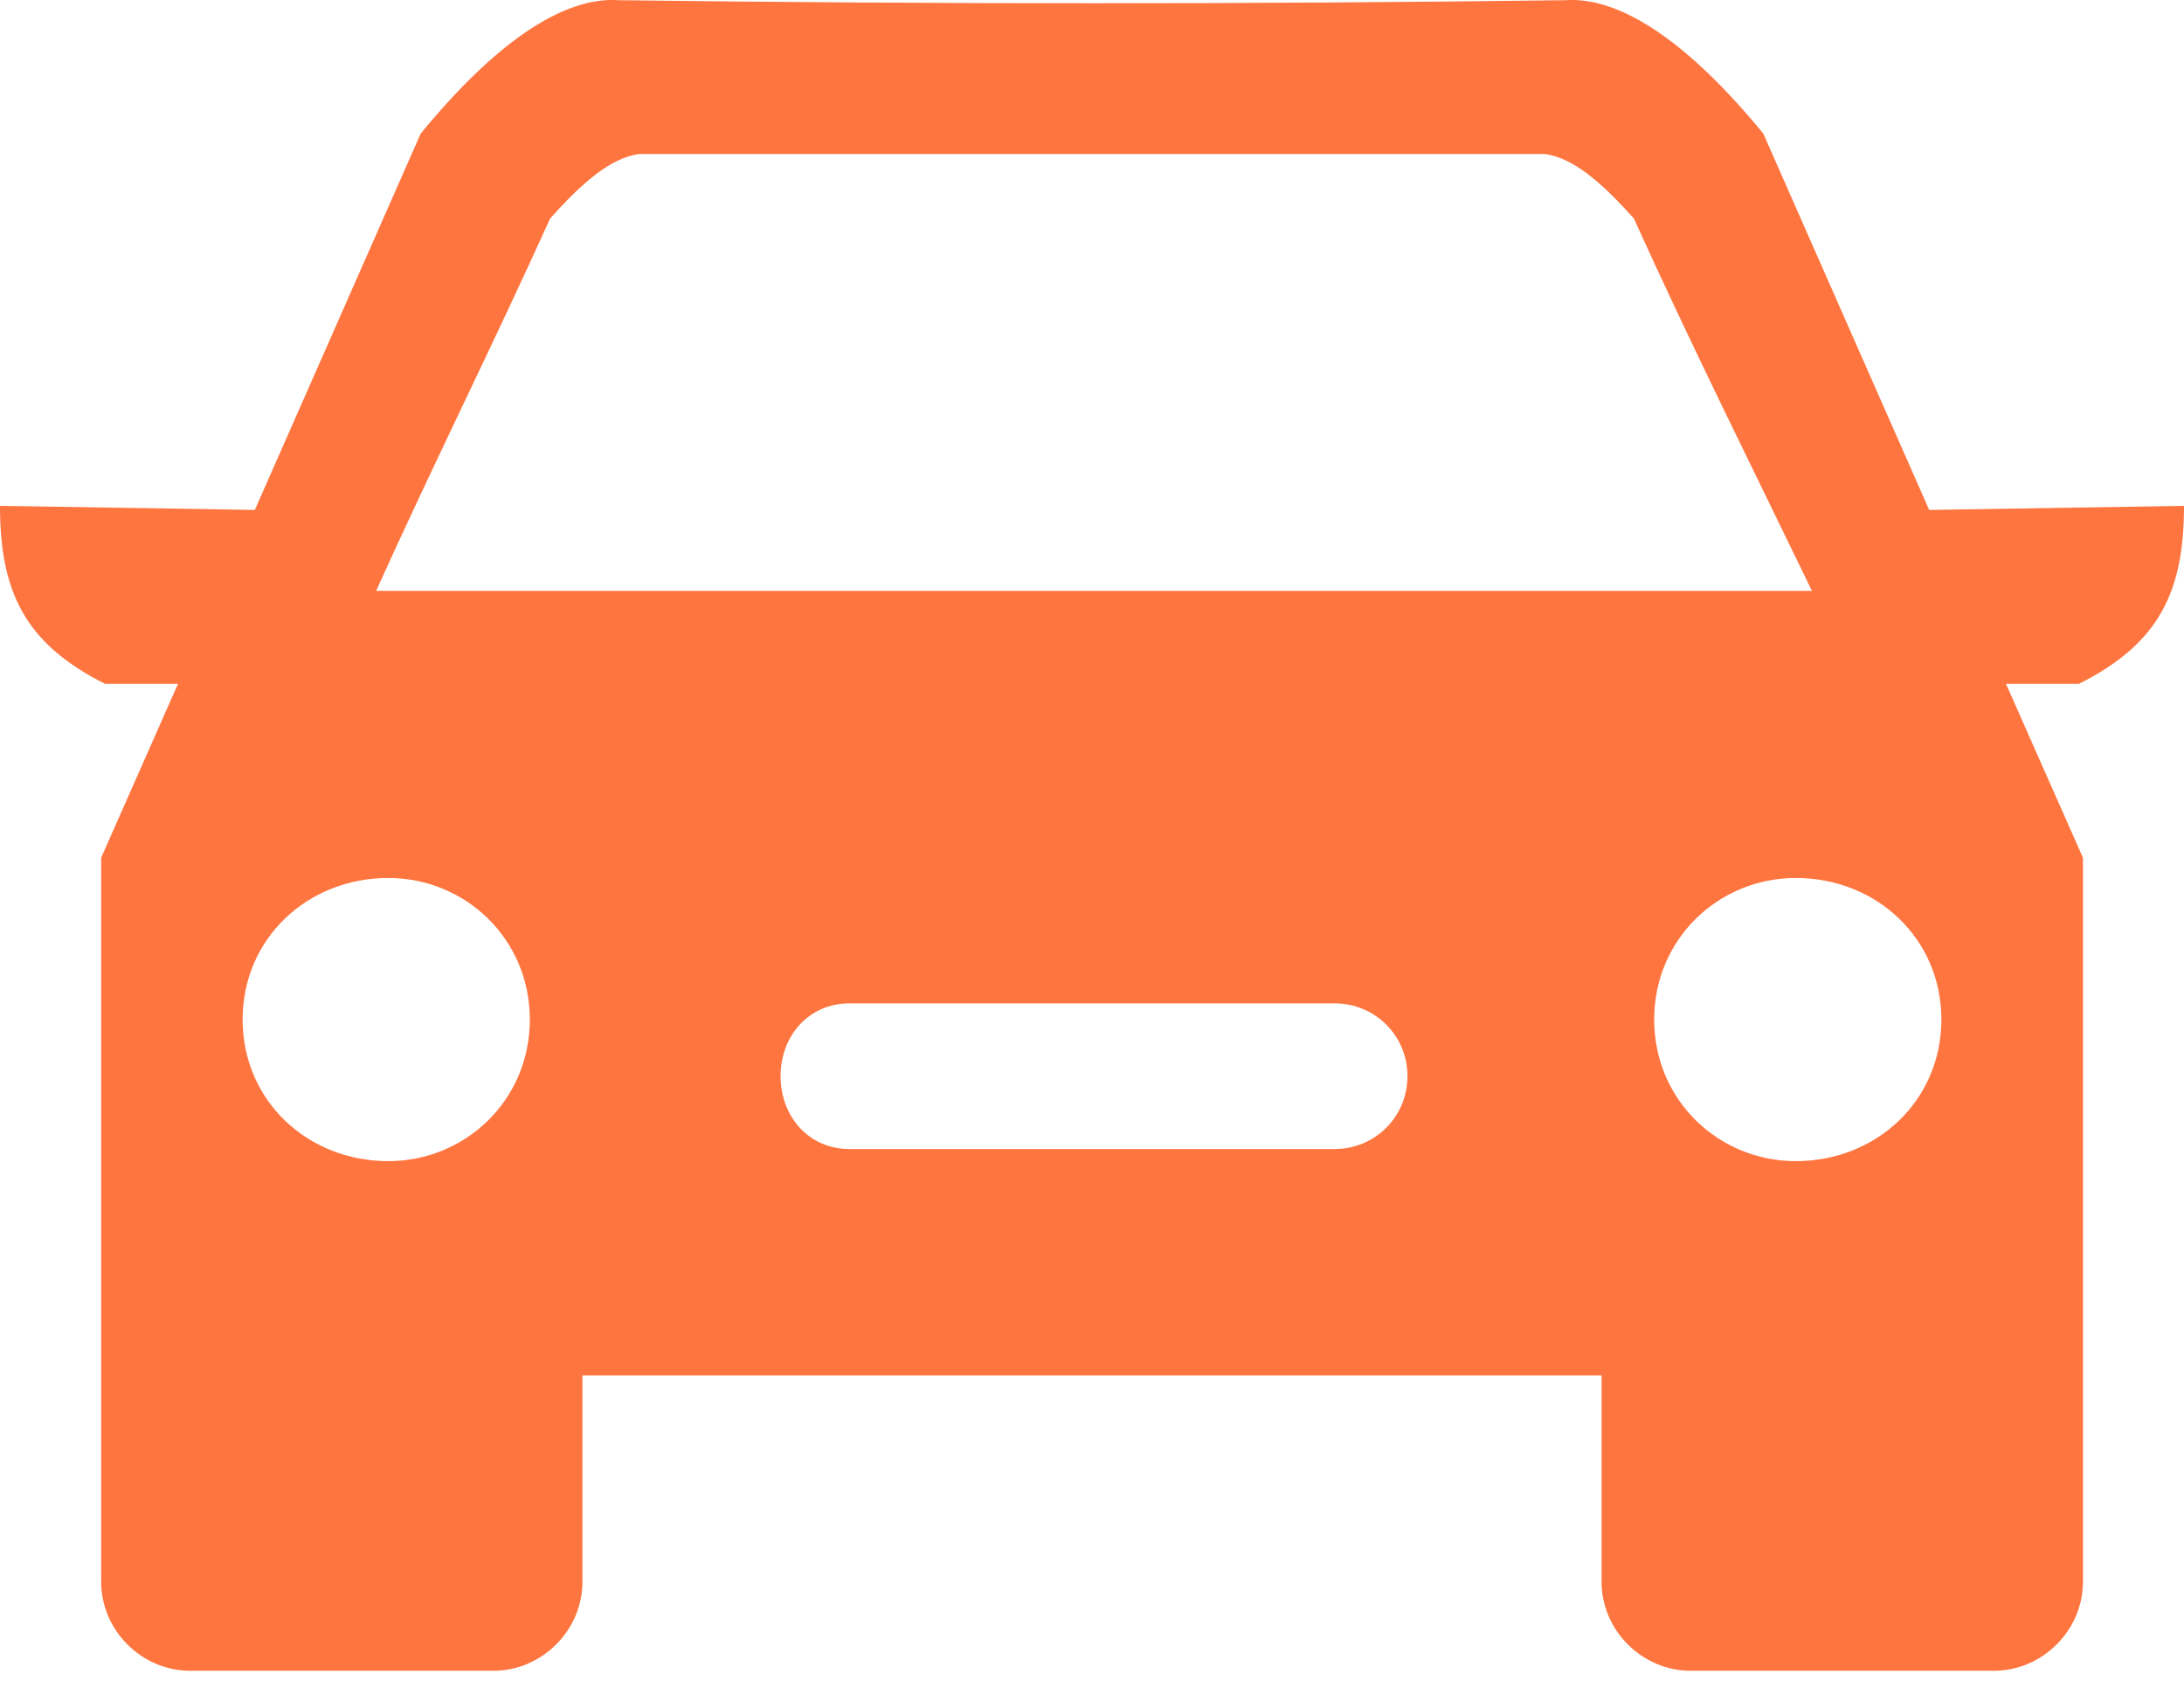
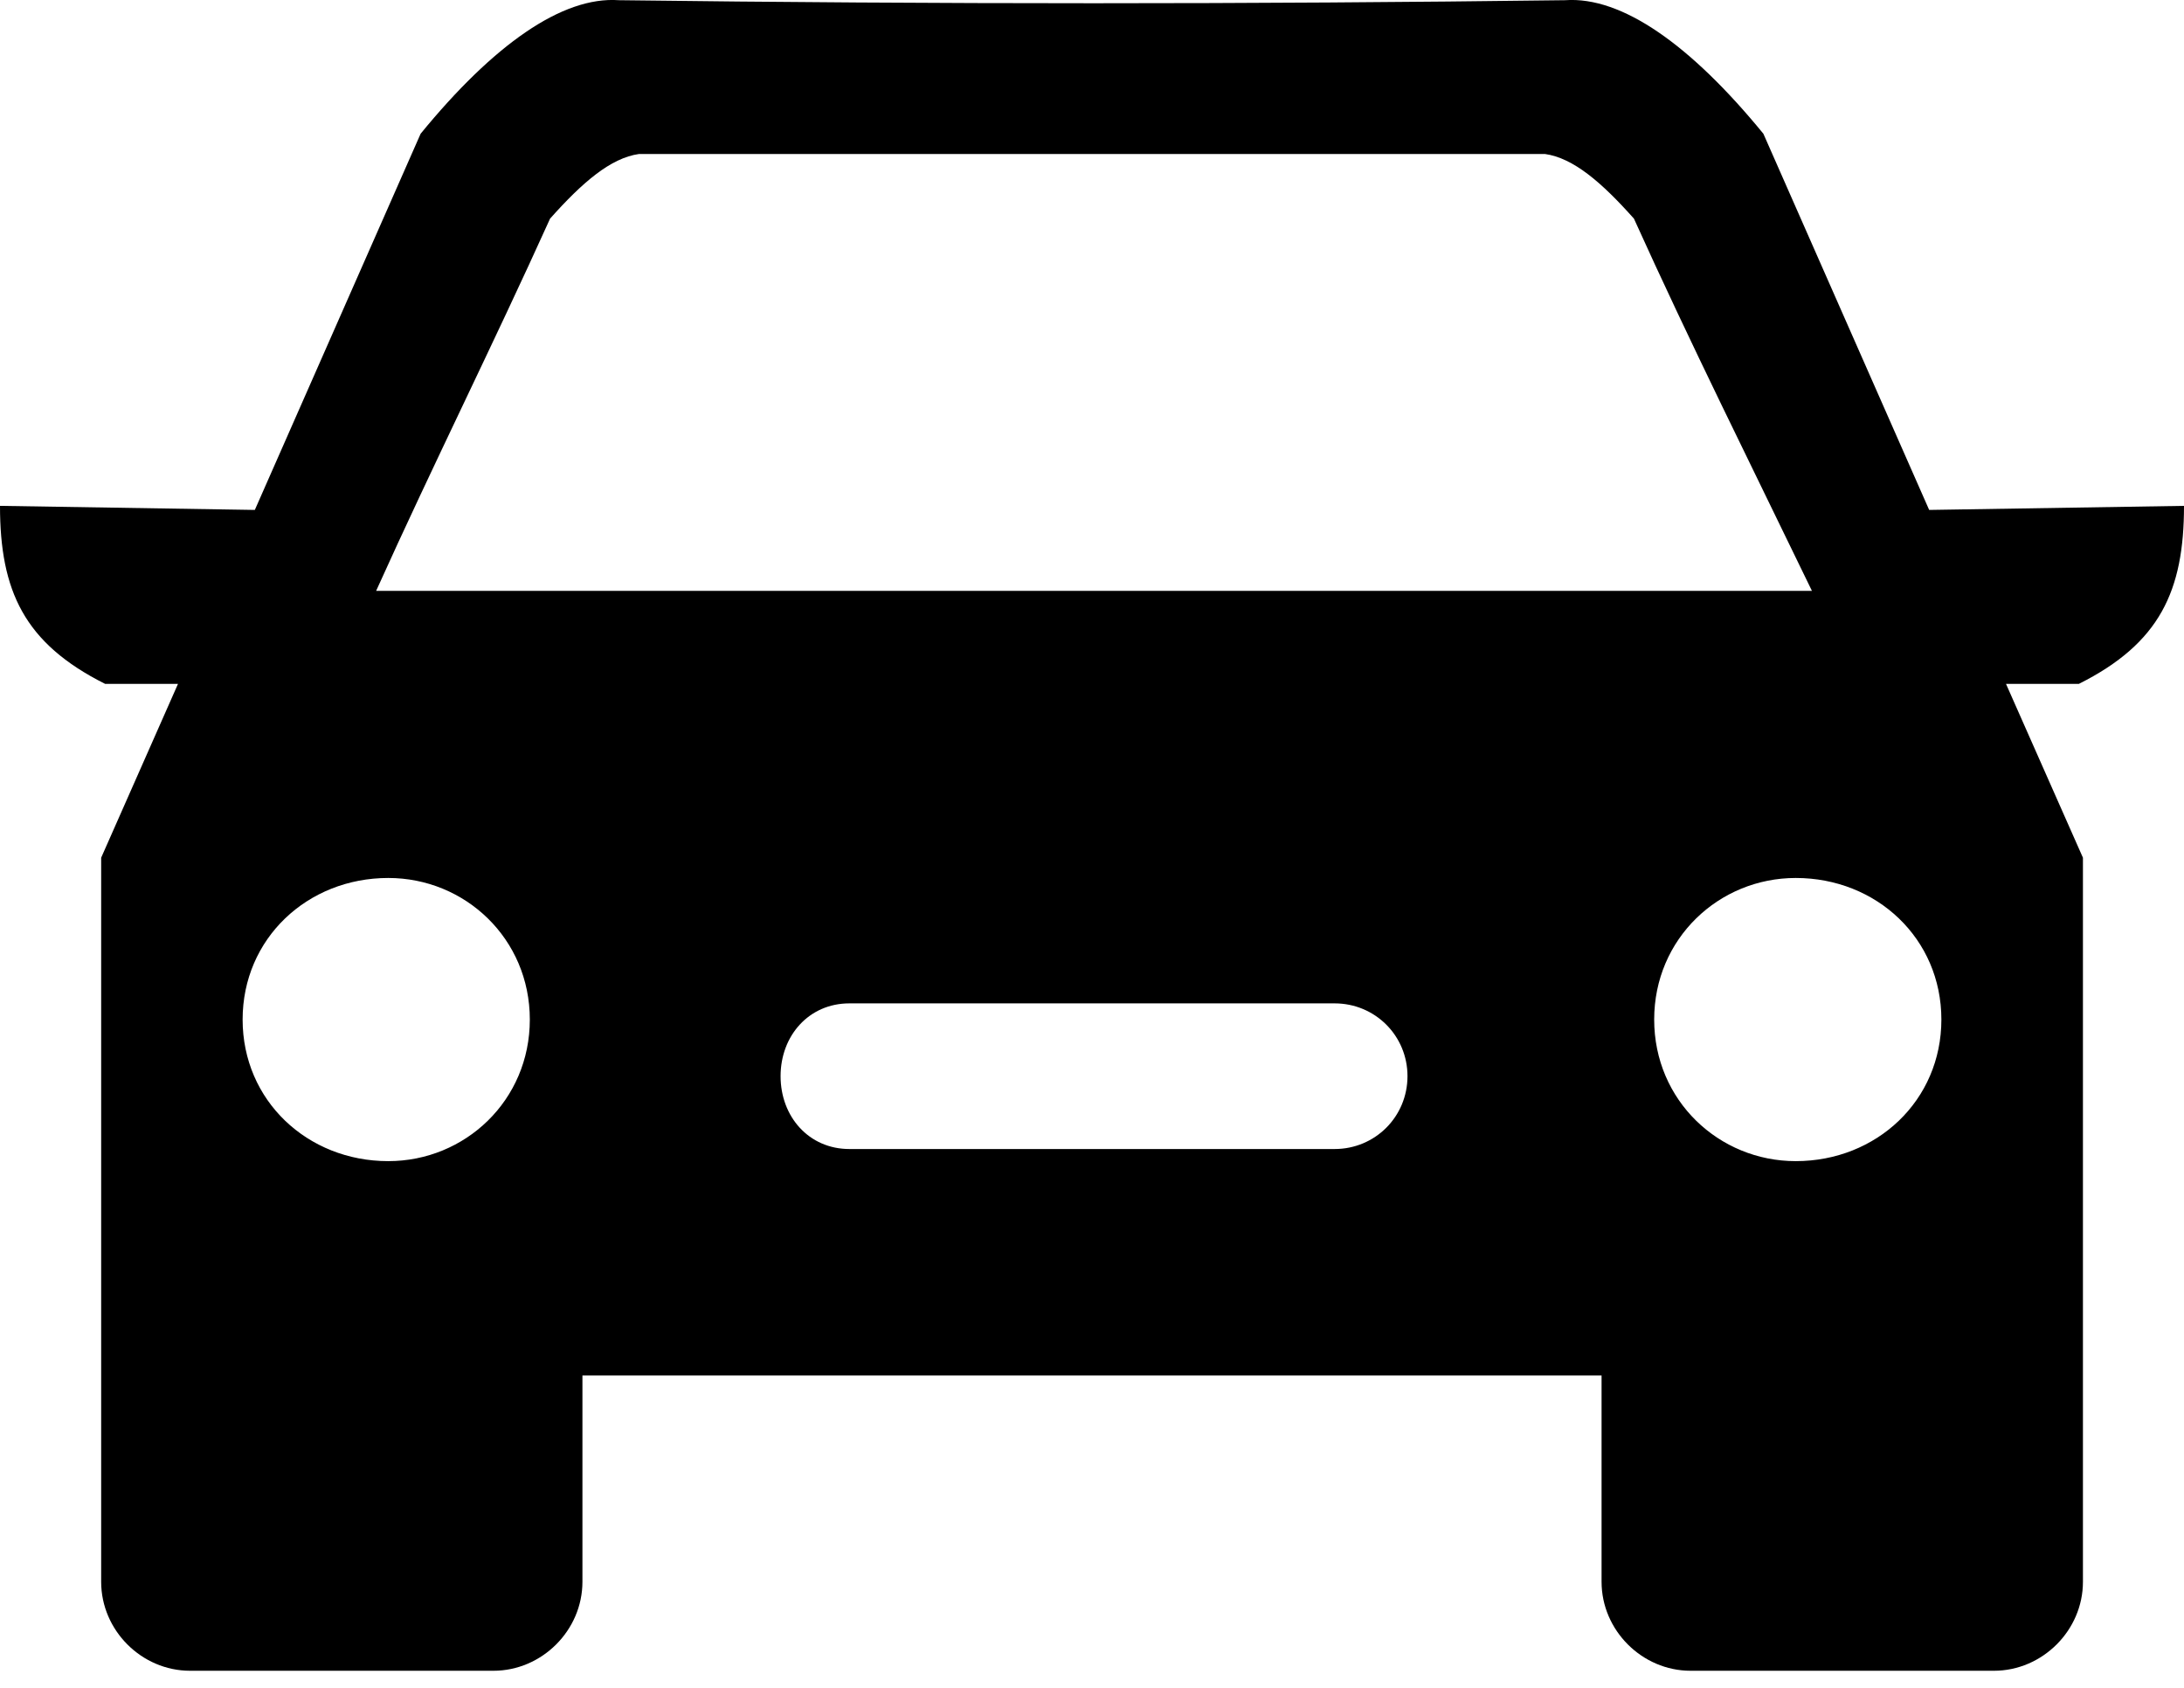
<svg xmlns="http://www.w3.org/2000/svg" width="22" height="17" viewBox="0 0 22 17" fill="none">
-   <path fill-rule="evenodd" clip-rule="evenodd" d="M1.019 8.639L1.793 6.888H1.059C0.244 6.48 0 5.951 0 5.095L2.567 5.136L4.237 1.347C4.97 0.451 5.663 -0.038 6.233 0.002C9.452 0.043 12.589 0.043 15.767 0.002C16.337 -0.038 17.03 0.451 17.763 1.347L19.433 5.136L22 5.095C22 5.951 21.756 6.48 20.941 6.888H20.207L20.982 8.639C20.982 11.084 20.982 13.488 20.982 15.932C20.982 16.421 20.574 16.828 20.085 16.828H17.03C16.541 16.828 16.133 16.421 16.133 15.932V13.854H5.867V15.932C5.867 16.421 5.459 16.828 4.97 16.828H1.915C1.426 16.828 1.019 16.421 1.019 15.932C1.019 13.488 1.019 11.084 1.019 8.639ZM6.437 1.551C6.152 1.591 5.867 1.836 5.541 2.202C4.97 3.465 4.359 4.688 3.789 5.951H18.252C17.641 4.688 17.03 3.465 16.459 2.202C16.133 1.836 15.848 1.591 15.563 1.551H6.437ZM8.556 10.106C8.148 10.106 7.863 10.432 7.863 10.839C7.863 11.247 8.148 11.573 8.556 11.573H13.444C13.852 11.573 14.178 11.247 14.178 10.839C14.178 10.432 13.852 10.106 13.444 10.106H8.556ZM18.089 8.843C17.315 8.843 16.663 9.454 16.663 10.269C16.663 11.084 17.315 11.695 18.089 11.695C18.904 11.695 19.556 11.084 19.556 10.269C19.556 9.454 18.904 8.843 18.089 8.843ZM3.911 8.843C4.685 8.843 5.337 9.454 5.337 10.269C5.337 11.084 4.685 11.695 3.911 11.695C3.096 11.695 2.444 11.084 2.444 10.269C2.444 9.454 3.096 8.843 3.911 8.843Z" fill="#FE753F" />
+   <path fill-rule="evenodd" clip-rule="evenodd" d="M1.019 8.639L1.793 6.888H1.059C0.244 6.48 0 5.951 0 5.095L2.567 5.136L4.237 1.347C4.97 0.451 5.663 -0.038 6.233 0.002C9.452 0.043 12.589 0.043 15.767 0.002C16.337 -0.038 17.03 0.451 17.763 1.347L19.433 5.136L22 5.095C22 5.951 21.756 6.48 20.941 6.888H20.207L20.982 8.639C20.982 11.084 20.982 13.488 20.982 15.932C20.982 16.421 20.574 16.828 20.085 16.828H17.03C16.541 16.828 16.133 16.421 16.133 15.932V13.854H5.867V15.932C5.867 16.421 5.459 16.828 4.97 16.828H1.915C1.426 16.828 1.019 16.421 1.019 15.932C1.019 13.488 1.019 11.084 1.019 8.639ZM6.437 1.551C6.152 1.591 5.867 1.836 5.541 2.202C4.97 3.465 4.359 4.688 3.789 5.951H18.252C17.641 4.688 17.03 3.465 16.459 2.202C16.133 1.836 15.848 1.591 15.563 1.551H6.437ZM8.556 10.106C8.148 10.106 7.863 10.432 7.863 10.839C7.863 11.247 8.148 11.573 8.556 11.573H13.444C13.852 11.573 14.178 11.247 14.178 10.839C14.178 10.432 13.852 10.106 13.444 10.106H8.556ZM18.089 8.843C17.315 8.843 16.663 9.454 16.663 10.269C16.663 11.084 17.315 11.695 18.089 11.695C18.904 11.695 19.556 11.084 19.556 10.269C19.556 9.454 18.904 8.843 18.089 8.843ZM3.911 8.843C4.685 8.843 5.337 9.454 5.337 10.269C5.337 11.084 4.685 11.695 3.911 11.695C3.096 11.695 2.444 11.084 2.444 10.269C2.444 9.454 3.096 8.843 3.911 8.843Z" fill="currentColor" />
</svg>
